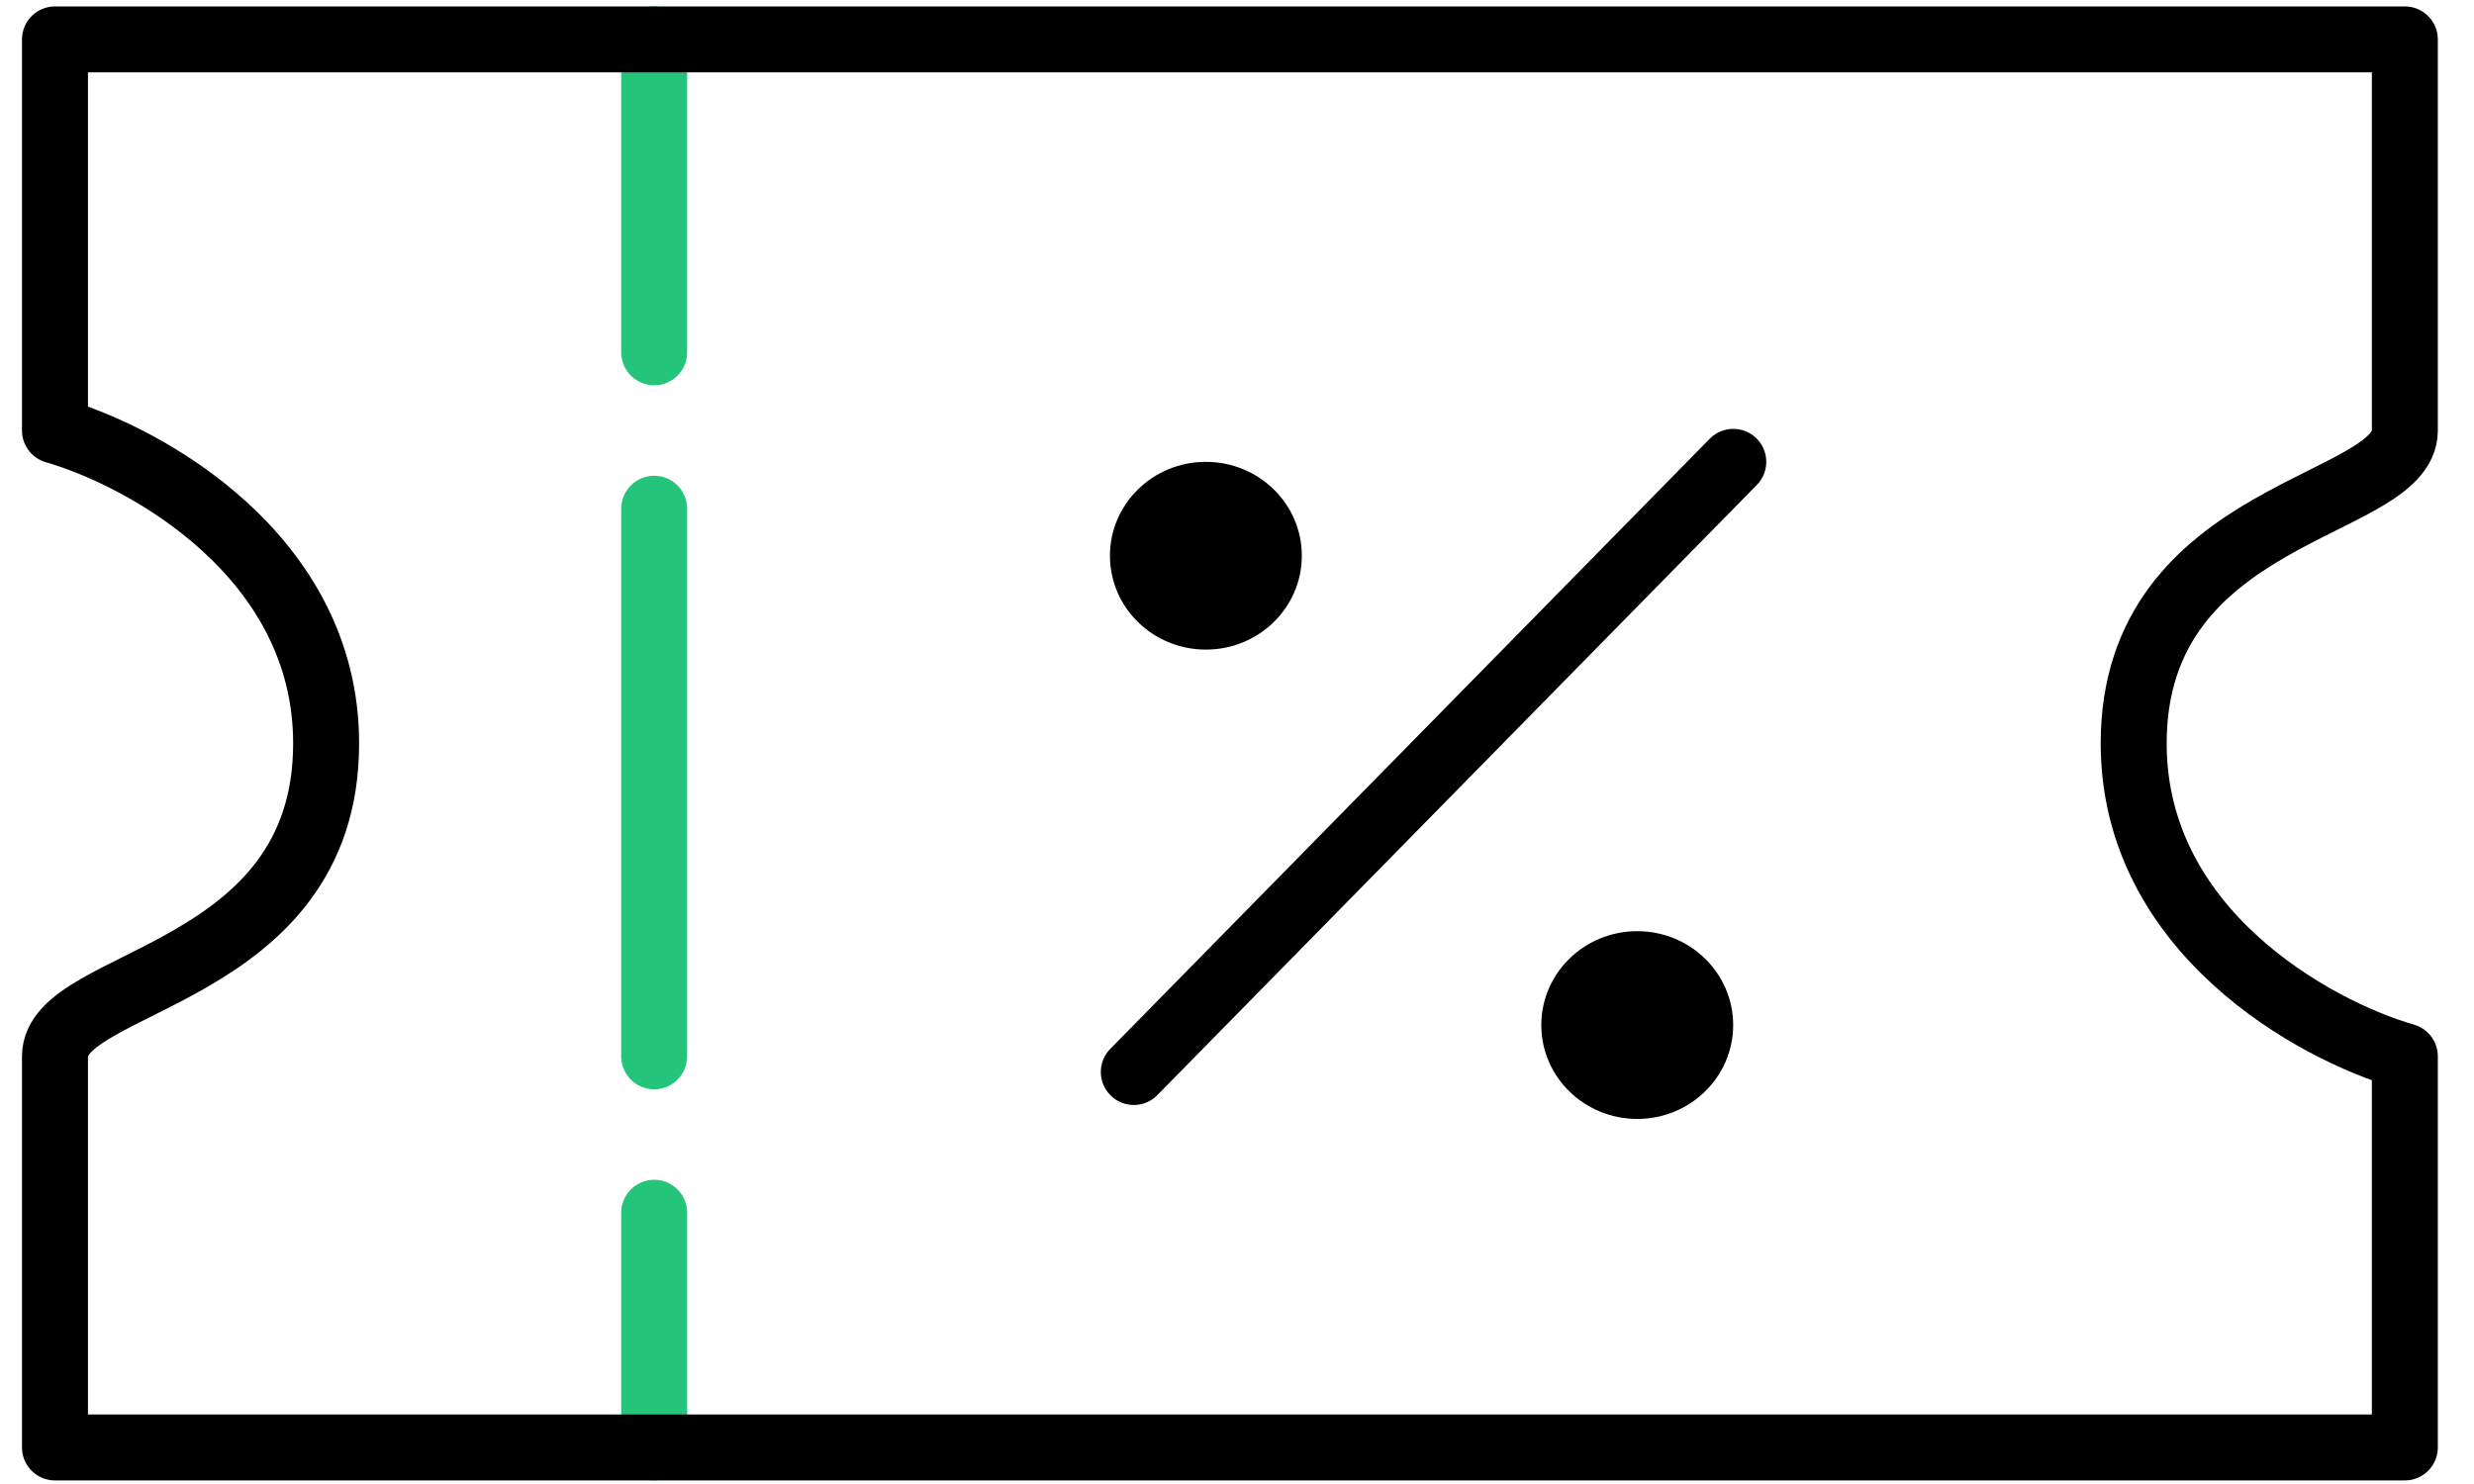
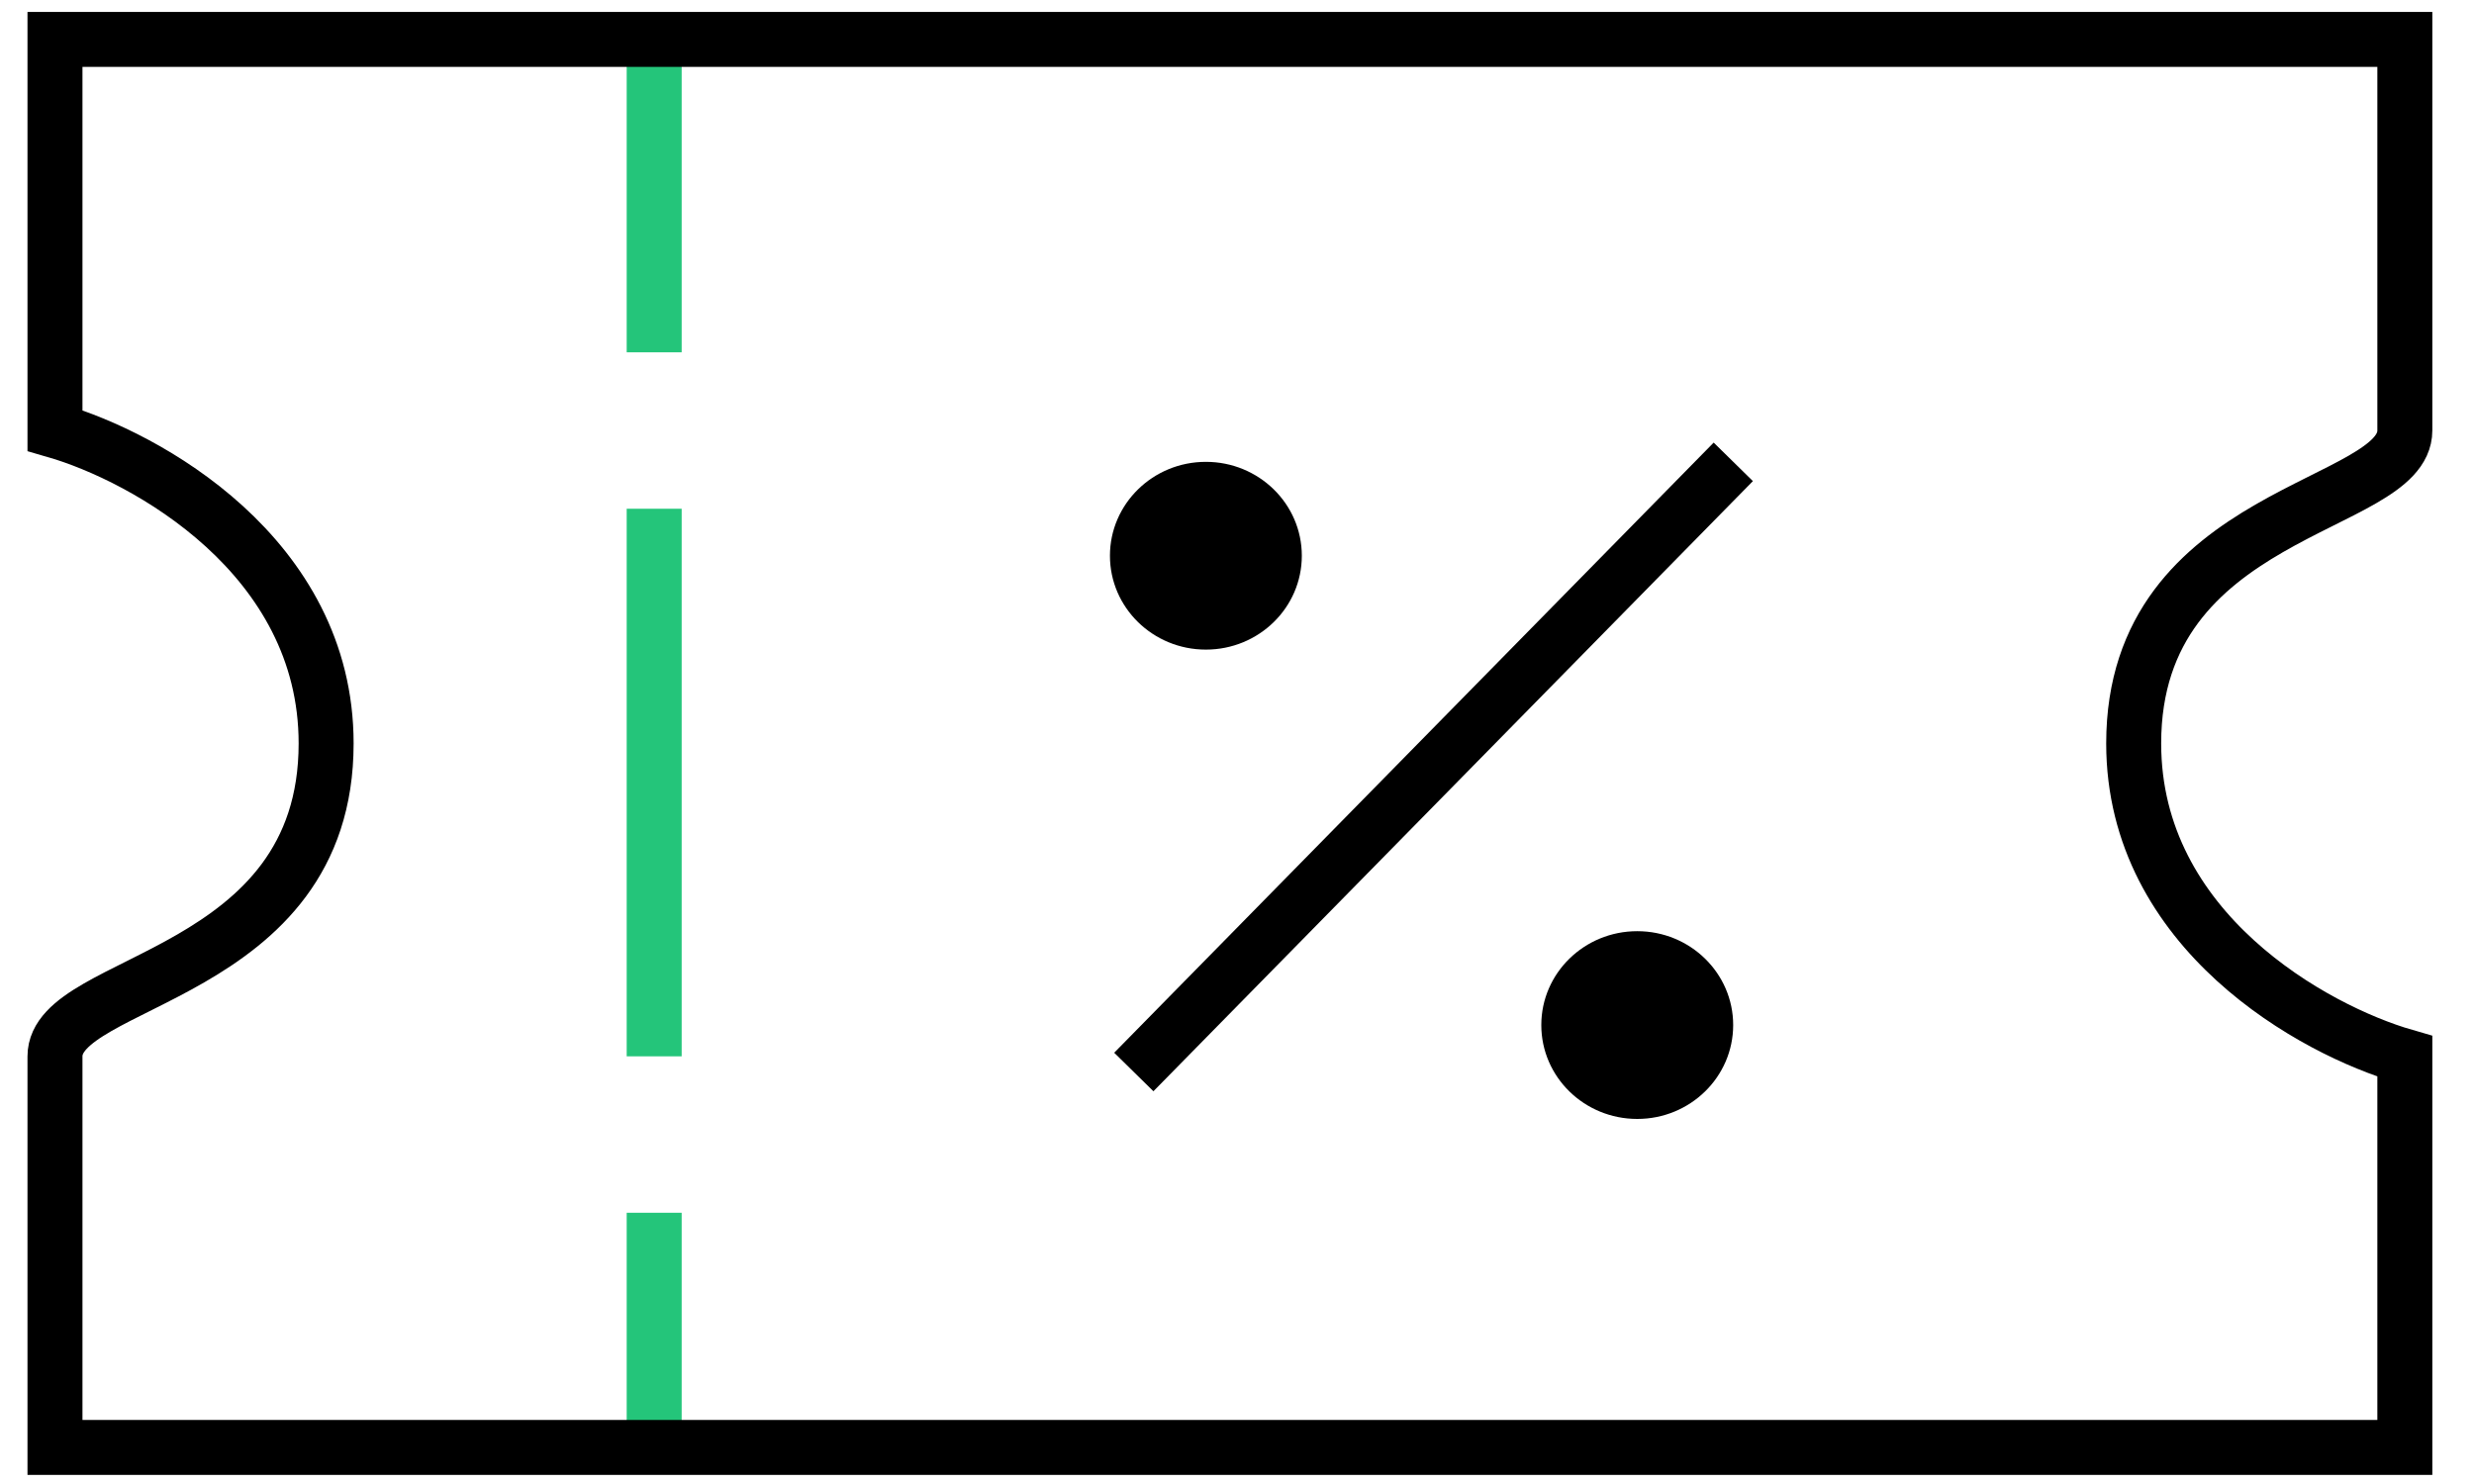
<svg xmlns="http://www.w3.org/2000/svg" width="45" height="27" viewBox="0 0 45 27" fill="none">
-   <path d="M11.899 0.717V6.41M11.899 9.256V14.238V19.219M11.899 22.065V26.335" stroke="#24C57A" stroke-width="1.2" stroke-linecap="round" stroke-linejoin="round" />
-   <path d="M1 26.335H43.742V19.219C42.098 18.744 38.81 16.942 38.81 13.526C38.81 9.257 43.742 9.257 43.742 7.833V0.717H1V7.833C2.644 8.309 5.932 10.111 5.932 13.526C5.932 17.796 1 17.796 1 19.219V26.335Z" stroke="black" stroke-width="1.2" stroke-linecap="round" stroke-linejoin="round" />
+   <path d="M11.899 0.717V6.41M11.899 9.256V14.238V19.219M11.899 22.065V26.335" stroke="#24C57A" strokeWidth="1.2" strokeLinecap="round" strokeLinejoin="round" />
+   <path d="M1 26.335H43.742V19.219C42.098 18.744 38.81 16.942 38.81 13.526C38.81 9.257 43.742 9.257 43.742 7.833V0.717H1V7.833C2.644 8.309 5.932 10.111 5.932 13.526C5.932 17.796 1 17.796 1 19.219V26.335Z" stroke="black" strokeWidth="1.2" strokeLinecap="round" strokeLinejoin="round" />
  <ellipse cx="21.934" cy="10.111" rx="1.745" ry="1.708" fill="black" />
  <ellipse cx="29.78" cy="18.65" rx="1.745" ry="1.708" fill="black" />
-   <path d="M20.623 19.504L31.527 8.403" stroke="black" stroke-width="1.2" stroke-linecap="round" stroke-linejoin="round" />
+   <path d="M20.623 19.504L31.527 8.403" stroke="black" strokeWidth="1.2" strokeLinecap="round" strokeLinejoin="round" />
</svg>
